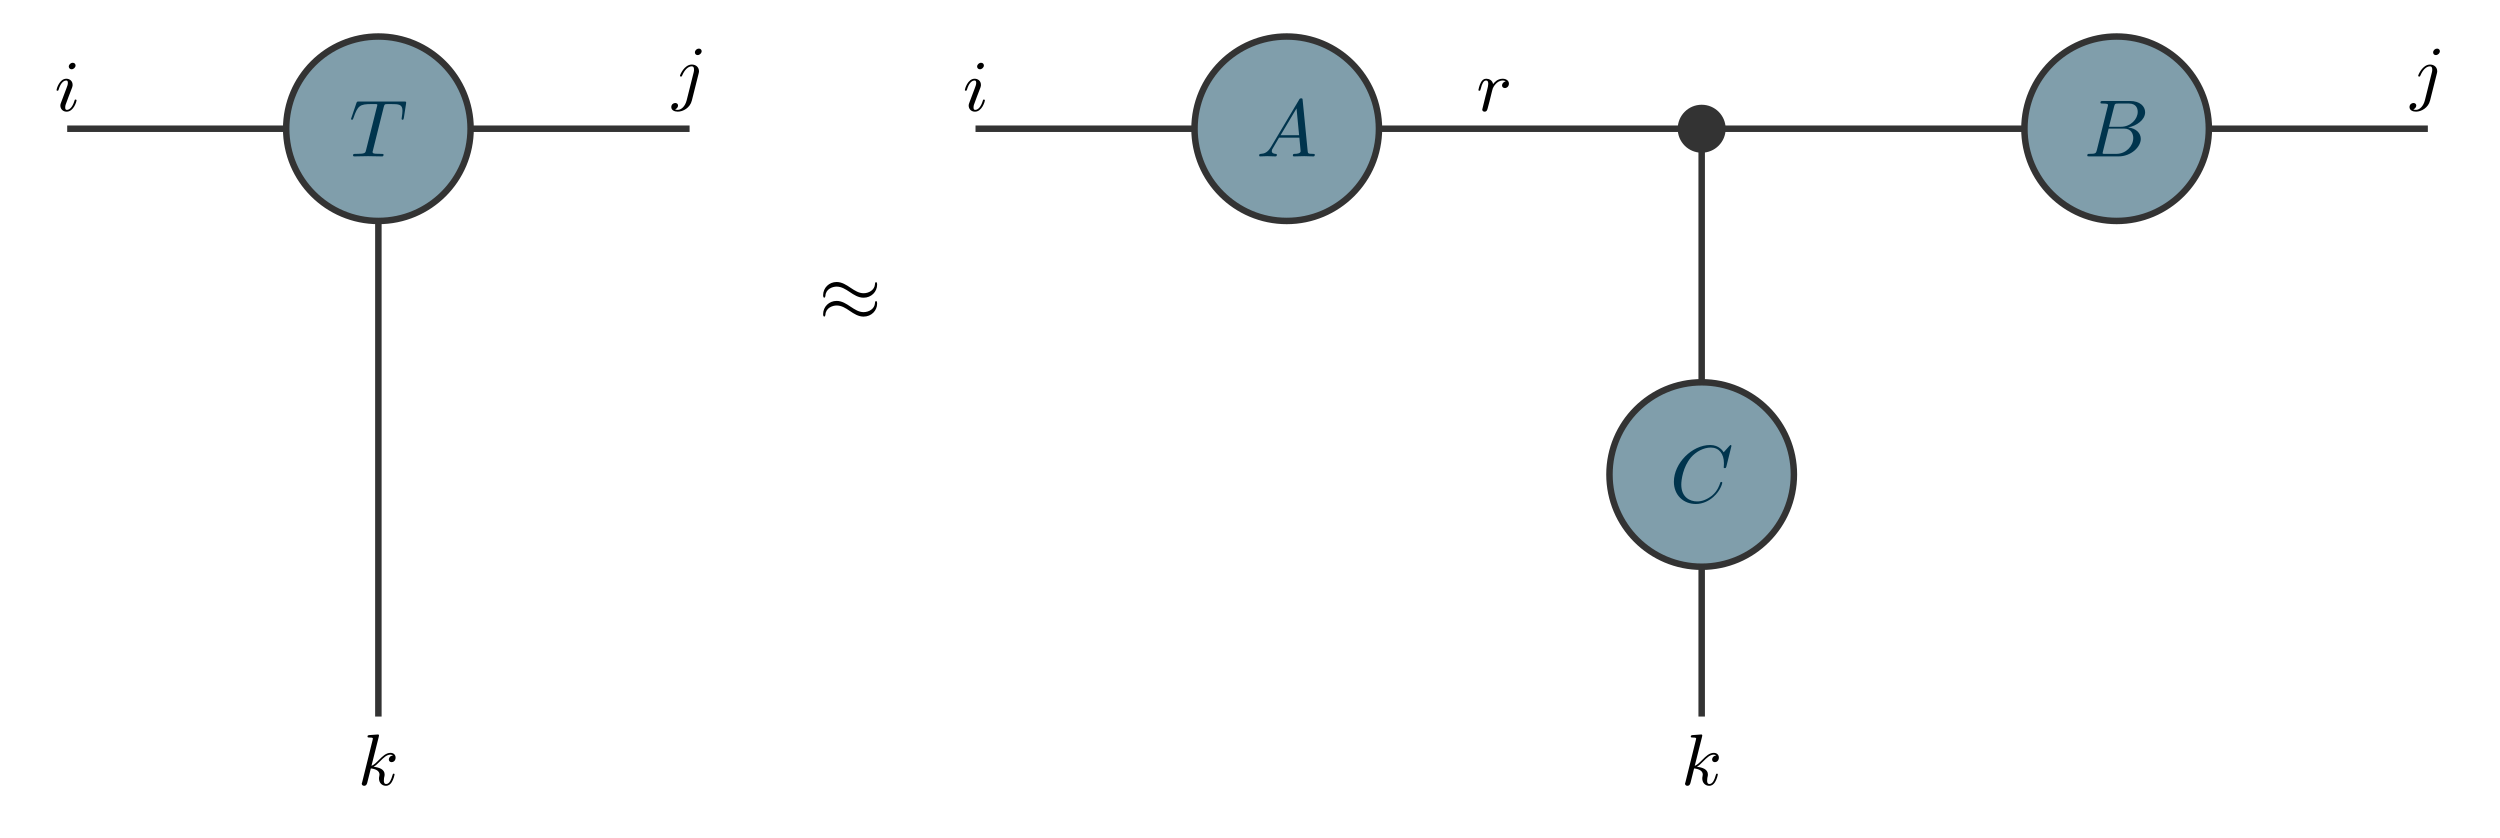
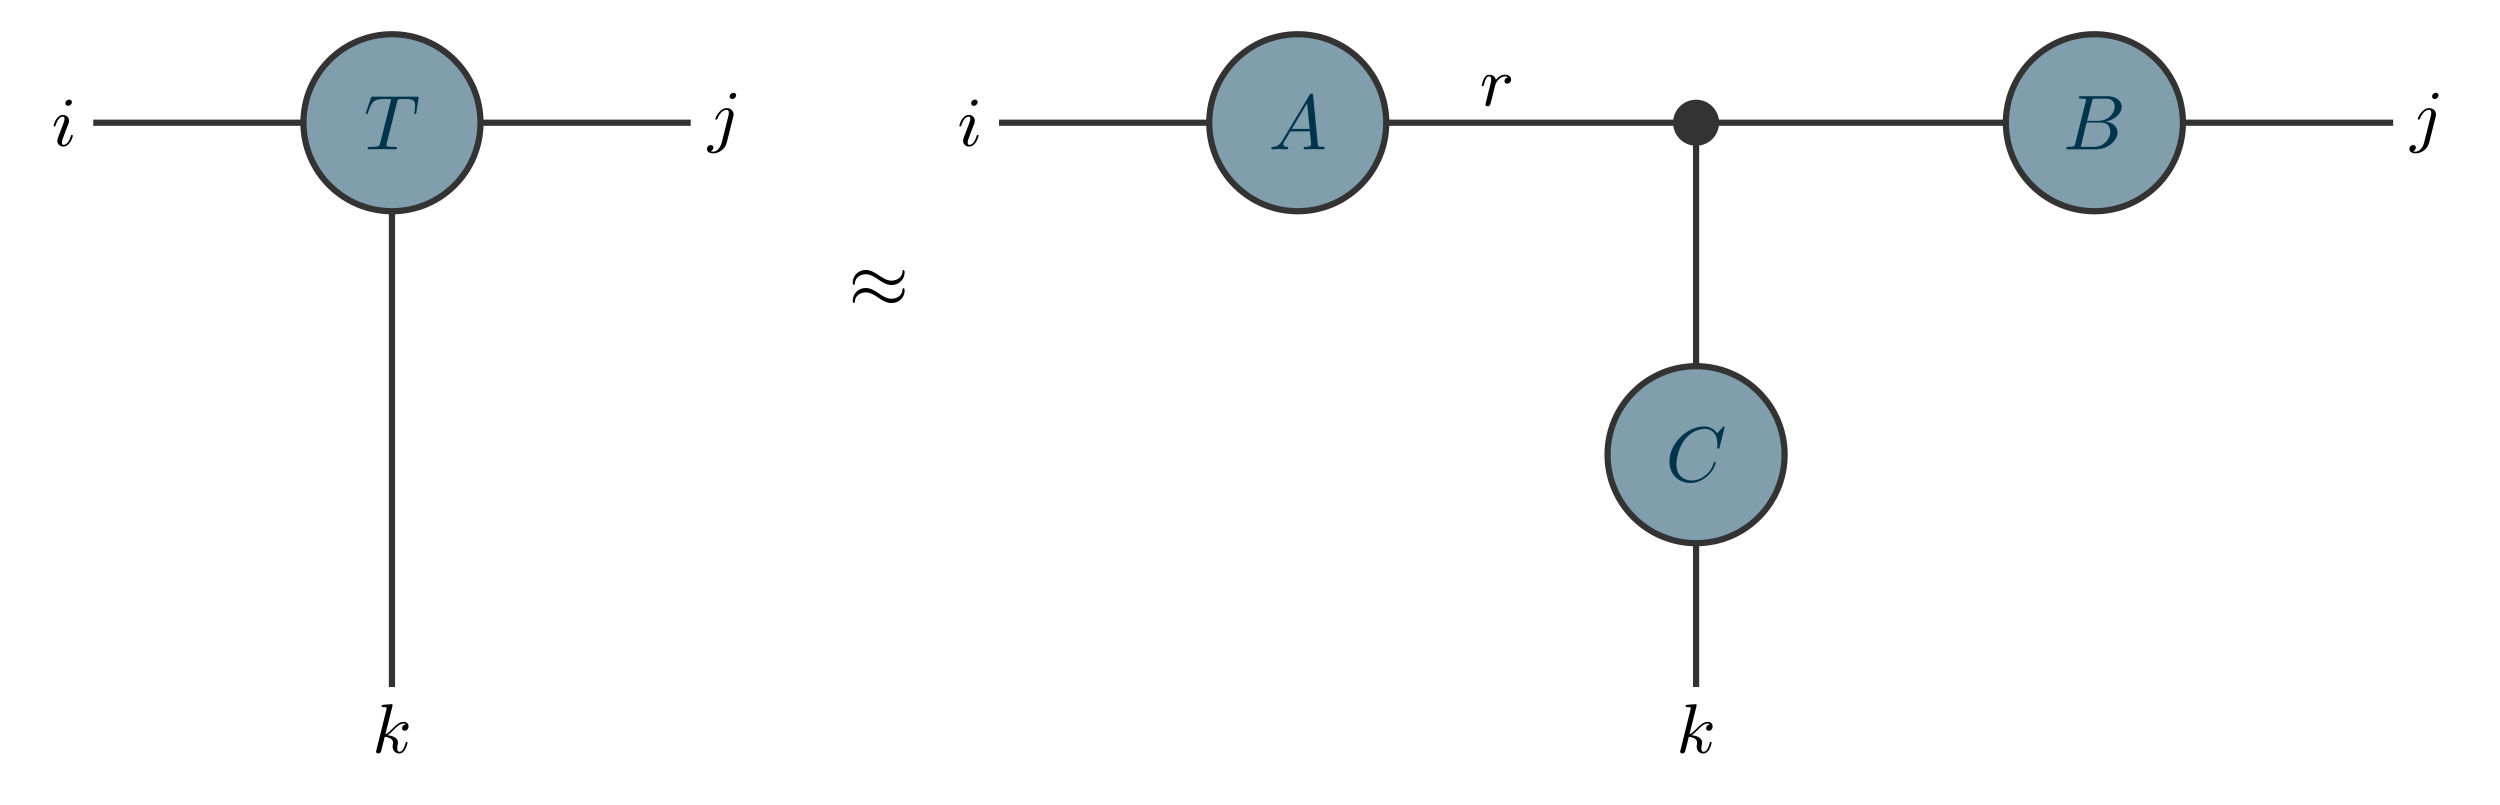
- <svg xmlns="http://www.w3.org/2000/svg" xmlns:xlink="http://www.w3.org/1999/xlink" width="305.947" height="102.509" viewBox="0 0 305.947 102.509">
+ <svg xmlns="http://www.w3.org/2000/svg" xmlns:xlink="http://www.w3.org/1999/xlink" width="318.38" height="102.402" viewBox="0 0 318.38 102.402">
  <defs>
    <g>
      <g id="glyph-0-0">
-         <path d="M 4.234 -6.016 C 4.312 -6.297 4.344 -6.359 4.469 -6.391 C 4.547 -6.406 4.875 -6.406 5.094 -6.406 C 6.094 -6.406 6.531 -6.375 6.531 -5.594 C 6.531 -5.453 6.5 -5.062 6.453 -4.797 C 6.453 -4.766 6.422 -4.641 6.422 -4.609 C 6.422 -4.547 6.453 -4.484 6.547 -4.484 C 6.656 -4.484 6.672 -4.562 6.703 -4.719 L 6.969 -6.438 C 6.969 -6.484 6.984 -6.578 6.984 -6.609 C 6.984 -6.719 6.891 -6.719 6.719 -6.719 L 1.203 -6.719 C 0.969 -6.719 0.969 -6.703 0.891 -6.516 L 0.297 -4.766 C 0.281 -4.75 0.234 -4.609 0.234 -4.594 C 0.234 -4.531 0.281 -4.484 0.359 -4.484 C 0.453 -4.484 0.469 -4.531 0.531 -4.688 C 1.062 -6.234 1.312 -6.406 2.781 -6.406 L 3.172 -6.406 C 3.453 -6.406 3.453 -6.375 3.453 -6.297 C 3.453 -6.234 3.422 -6.109 3.406 -6.078 L 2.078 -0.781 C 2 -0.422 1.969 -0.312 0.906 -0.312 C 0.547 -0.312 0.484 -0.312 0.484 -0.125 C 0.484 0 0.594 0 0.656 0 C 0.922 0 1.203 -0.016 1.469 -0.016 C 1.75 -0.016 2.031 -0.031 2.312 -0.031 C 2.594 -0.031 2.875 -0.016 3.141 -0.016 C 3.422 -0.016 3.719 0 4 0 C 4.094 0 4.219 0 4.219 -0.203 C 4.219 -0.312 4.141 -0.312 3.875 -0.312 C 3.625 -0.312 3.5 -0.312 3.25 -0.328 C 2.953 -0.359 2.875 -0.391 2.875 -0.547 C 2.875 -0.562 2.875 -0.609 2.922 -0.75 Z M 4.234 -6.016 " />
+         <path d="M 4.234 -6.016 C 4.297 -6.297 4.344 -6.344 4.453 -6.375 C 4.547 -6.406 4.875 -6.406 5.078 -6.406 C 6.078 -6.406 6.531 -6.359 6.531 -5.594 C 6.531 -5.438 6.484 -5.047 6.453 -4.797 C 6.438 -4.75 6.422 -4.641 6.422 -4.609 C 6.422 -4.547 6.453 -4.484 6.531 -4.484 C 6.641 -4.484 6.672 -4.562 6.688 -4.703 L 6.953 -6.422 C 6.969 -6.469 6.969 -6.562 6.969 -6.594 C 6.969 -6.703 6.875 -6.703 6.703 -6.703 L 1.203 -6.703 C 0.969 -6.703 0.953 -6.703 0.891 -6.516 L 0.297 -4.766 C 0.281 -4.75 0.234 -4.609 0.234 -4.594 C 0.234 -4.531 0.281 -4.484 0.359 -4.484 C 0.453 -4.484 0.469 -4.531 0.531 -4.688 C 1.062 -6.219 1.312 -6.406 2.781 -6.406 L 3.172 -6.406 C 3.453 -6.406 3.453 -6.359 3.453 -6.281 C 3.453 -6.219 3.422 -6.109 3.406 -6.078 L 2.078 -0.781 C 1.984 -0.422 1.969 -0.312 0.906 -0.312 C 0.547 -0.312 0.484 -0.312 0.484 -0.125 C 0.484 0 0.594 0 0.656 0 C 0.922 0 1.203 -0.016 1.469 -0.016 C 1.75 -0.016 2.031 -0.031 2.312 -0.031 C 2.578 -0.031 2.859 -0.016 3.125 -0.016 C 3.422 -0.016 3.719 0 4 0 C 4.094 0 4.203 0 4.203 -0.203 C 4.203 -0.312 4.125 -0.312 3.875 -0.312 C 3.625 -0.312 3.5 -0.312 3.234 -0.328 C 2.953 -0.359 2.875 -0.391 2.875 -0.547 C 2.875 -0.562 2.875 -0.609 2.906 -0.75 Z M 4.234 -6.016 " />
      </g>
      <g id="glyph-0-1">
-         <path d="M 1.781 -1.141 C 1.375 -0.469 0.984 -0.344 0.562 -0.312 C 0.438 -0.297 0.344 -0.297 0.344 -0.109 C 0.344 -0.047 0.391 0 0.469 0 C 0.75 0 1.047 -0.031 1.328 -0.031 C 1.656 -0.031 2 0 2.328 0 C 2.375 0 2.516 0 2.516 -0.188 C 2.516 -0.297 2.422 -0.312 2.344 -0.312 C 2.125 -0.328 1.891 -0.406 1.891 -0.656 C 1.891 -0.781 1.938 -0.891 2.031 -1.016 L 2.781 -2.297 L 5.266 -2.297 C 5.281 -2.078 5.422 -0.734 5.422 -0.641 C 5.422 -0.344 4.906 -0.312 4.719 -0.312 C 4.578 -0.312 4.469 -0.312 4.469 -0.109 C 4.469 0 4.594 0 4.609 0 C 5.016 0 5.453 -0.031 5.859 -0.031 C 6.109 -0.031 6.734 0 6.969 0 C 7.031 0 7.156 0 7.156 -0.203 C 7.156 -0.312 7.047 -0.312 6.922 -0.312 C 6.312 -0.312 6.312 -0.375 6.281 -0.672 L 5.672 -6.859 C 5.656 -7.062 5.656 -7.109 5.484 -7.109 C 5.328 -7.109 5.281 -7.031 5.234 -6.938 Z M 2.969 -2.594 L 4.922 -5.875 L 5.234 -2.594 Z M 2.969 -2.594 " />
+         <path d="M 1.766 -1.141 C 1.375 -0.469 0.984 -0.344 0.562 -0.312 C 0.438 -0.297 0.344 -0.297 0.344 -0.109 C 0.344 -0.047 0.391 0 0.469 0 C 0.75 0 1.047 -0.031 1.328 -0.031 C 1.656 -0.031 2 0 2.312 0 C 2.375 0 2.5 0 2.5 -0.188 C 2.5 -0.297 2.422 -0.312 2.344 -0.312 C 2.125 -0.328 1.875 -0.406 1.875 -0.656 C 1.875 -0.766 1.938 -0.875 2.016 -1.016 L 2.781 -2.281 L 5.266 -2.281 C 5.281 -2.078 5.422 -0.734 5.422 -0.641 C 5.422 -0.344 4.906 -0.312 4.703 -0.312 C 4.562 -0.312 4.469 -0.312 4.469 -0.109 C 4.469 0 4.594 0 4.609 0 C 5.016 0 5.438 -0.031 5.844 -0.031 C 6.094 -0.031 6.719 0 6.969 0 C 7.031 0 7.141 0 7.141 -0.203 C 7.141 -0.312 7.047 -0.312 6.922 -0.312 C 6.297 -0.312 6.297 -0.375 6.266 -0.656 L 5.672 -6.859 C 5.641 -7.047 5.641 -7.094 5.484 -7.094 C 5.312 -7.094 5.281 -7.031 5.219 -6.922 Z M 2.969 -2.594 L 4.906 -5.859 L 5.234 -2.594 Z M 2.969 -2.594 " />
      </g>
      <g id="glyph-0-2">
-         <path d="M 1.594 -0.781 C 1.484 -0.391 1.469 -0.312 0.688 -0.312 C 0.516 -0.312 0.422 -0.312 0.422 -0.109 C 0.422 0 0.5 0 0.688 0 L 4.234 0 C 5.797 0 6.969 -1.172 6.969 -2.141 C 6.969 -2.859 6.391 -3.438 5.422 -3.547 C 6.453 -3.734 7.5 -4.469 7.5 -5.406 C 7.5 -6.141 6.844 -6.781 5.656 -6.781 L 2.328 -6.781 C 2.141 -6.781 2.031 -6.781 2.031 -6.578 C 2.031 -6.469 2.125 -6.469 2.312 -6.469 C 2.328 -6.469 2.516 -6.469 2.688 -6.453 C 2.875 -6.422 2.953 -6.422 2.953 -6.297 C 2.953 -6.25 2.953 -6.219 2.922 -6.109 Z M 3.078 -3.625 L 3.703 -6.094 C 3.797 -6.438 3.812 -6.469 4.234 -6.469 L 5.516 -6.469 C 6.391 -6.469 6.594 -5.891 6.594 -5.453 C 6.594 -4.578 5.75 -3.625 4.531 -3.625 Z M 2.641 -0.312 C 2.5 -0.312 2.484 -0.312 2.422 -0.312 C 2.328 -0.328 2.297 -0.344 2.297 -0.422 C 2.297 -0.453 2.297 -0.469 2.344 -0.641 L 3.031 -3.406 L 4.906 -3.406 C 5.859 -3.406 6.047 -2.672 6.047 -2.25 C 6.047 -1.266 5.156 -0.312 3.984 -0.312 Z M 2.641 -0.312 " />
+         <path d="M 1.578 -0.766 C 1.484 -0.391 1.469 -0.312 0.688 -0.312 C 0.516 -0.312 0.422 -0.312 0.422 -0.109 C 0.422 0 0.5 0 0.688 0 L 4.219 0 C 5.781 0 6.953 -1.172 6.953 -2.141 C 6.953 -2.859 6.375 -3.422 5.422 -3.531 C 6.453 -3.719 7.484 -4.453 7.484 -5.406 C 7.484 -6.125 6.828 -6.766 5.641 -6.766 L 2.312 -6.766 C 2.125 -6.766 2.031 -6.766 2.031 -6.562 C 2.031 -6.453 2.125 -6.453 2.312 -6.453 C 2.328 -6.453 2.516 -6.453 2.688 -6.438 C 2.859 -6.422 2.953 -6.406 2.953 -6.281 C 2.953 -6.234 2.938 -6.219 2.906 -6.094 Z M 3.078 -3.625 L 3.688 -6.078 C 3.781 -6.422 3.797 -6.453 4.234 -6.453 L 5.516 -6.453 C 6.375 -6.453 6.594 -5.875 6.594 -5.438 C 6.594 -4.562 5.734 -3.625 4.531 -3.625 Z M 2.641 -0.312 C 2.5 -0.312 2.484 -0.312 2.422 -0.312 C 2.312 -0.328 2.281 -0.344 2.281 -0.422 C 2.281 -0.453 2.281 -0.469 2.344 -0.641 L 3.016 -3.406 L 4.891 -3.406 C 5.844 -3.406 6.031 -2.672 6.031 -2.25 C 6.031 -1.266 5.156 -0.312 3.984 -0.312 Z M 2.641 -0.312 " />
      </g>
      <g id="glyph-0-3">
-         <path d="M 7.547 -6.891 C 7.547 -6.922 7.516 -7 7.438 -7 C 7.406 -7 7.391 -6.984 7.281 -6.875 L 6.594 -6.109 C 6.5 -6.25 6.047 -7 4.938 -7 C 2.734 -7 0.5 -4.797 0.5 -2.5 C 0.5 -0.859 1.672 0.219 3.188 0.219 C 4.047 0.219 4.797 -0.172 5.328 -0.641 C 6.25 -1.453 6.422 -2.344 6.422 -2.375 C 6.422 -2.484 6.312 -2.484 6.297 -2.484 C 6.234 -2.484 6.188 -2.453 6.172 -2.375 C 6.078 -2.094 5.859 -1.391 5.172 -0.812 C 4.484 -0.266 3.859 -0.094 3.344 -0.094 C 2.453 -0.094 1.406 -0.609 1.406 -2.156 C 1.406 -2.719 1.609 -4.328 2.594 -5.484 C 3.203 -6.188 4.141 -6.688 5.016 -6.688 C 6.031 -6.688 6.625 -5.922 6.625 -4.766 C 6.625 -4.375 6.594 -4.359 6.594 -4.266 C 6.594 -4.172 6.703 -4.172 6.734 -4.172 C 6.859 -4.172 6.859 -4.188 6.922 -4.359 Z M 7.547 -6.891 " />
+         <path d="M 7.531 -6.891 C 7.531 -6.922 7.516 -6.984 7.422 -6.984 C 7.391 -6.984 7.375 -6.969 7.266 -6.859 L 6.578 -6.109 C 6.484 -6.234 6.031 -6.984 4.938 -6.984 C 2.719 -6.984 0.5 -4.797 0.5 -2.5 C 0.5 -0.859 1.672 0.219 3.188 0.219 C 4.047 0.219 4.797 -0.172 5.312 -0.641 C 6.234 -1.453 6.406 -2.344 6.406 -2.375 C 6.406 -2.484 6.312 -2.484 6.297 -2.484 C 6.234 -2.484 6.188 -2.453 6.156 -2.375 C 6.078 -2.094 5.844 -1.391 5.156 -0.812 C 4.484 -0.25 3.859 -0.094 3.344 -0.094 C 2.453 -0.094 1.391 -0.609 1.391 -2.156 C 1.391 -2.719 1.609 -4.312 2.594 -5.484 C 3.203 -6.188 4.125 -6.672 5.016 -6.672 C 6.016 -6.672 6.609 -5.906 6.609 -4.766 C 6.609 -4.375 6.578 -4.359 6.578 -4.266 C 6.578 -4.156 6.688 -4.156 6.719 -4.156 C 6.859 -4.156 6.859 -4.188 6.906 -4.359 Z M 7.531 -6.891 " />
      </g>
      <g id="glyph-1-0">
        <path d="M 2.594 -5.562 C 2.594 -5.766 2.438 -5.891 2.25 -5.891 C 2 -5.891 1.766 -5.672 1.766 -5.422 C 1.766 -5.25 1.906 -5.094 2.109 -5.094 C 2.344 -5.094 2.594 -5.312 2.594 -5.562 Z M 2.719 -1.281 C 2.719 -1.328 2.688 -1.391 2.594 -1.391 C 2.5 -1.391 2.484 -1.344 2.453 -1.219 C 2.234 -0.484 1.875 -0.125 1.531 -0.125 C 1.391 -0.125 1.328 -0.203 1.328 -0.422 C 1.328 -0.641 1.391 -0.828 1.469 -1 C 1.625 -1.422 1.625 -1.453 1.734 -1.719 C 1.875 -2.109 2.078 -2.609 2.172 -2.859 C 2.234 -3.031 2.234 -3.109 2.234 -3.188 C 2.234 -3.703 1.828 -3.938 1.469 -3.938 C 0.609 -3.938 0.266 -2.672 0.266 -2.562 C 0.266 -2.484 0.328 -2.469 0.391 -2.469 C 0.484 -2.469 0.484 -2.516 0.531 -2.625 C 0.719 -3.266 1.047 -3.719 1.453 -3.719 C 1.531 -3.719 1.656 -3.703 1.656 -3.438 C 1.656 -3.219 1.562 -2.984 1.484 -2.781 L 0.859 -1.125 C 0.797 -0.953 0.734 -0.812 0.734 -0.656 C 0.734 -0.234 1.047 0.094 1.5 0.094 C 2.375 0.094 2.719 -1.188 2.719 -1.281 Z M 2.719 -1.281 " />
      </g>
      <g id="glyph-1-1">
        <path d="M 3.609 -5.562 C 3.609 -5.734 3.484 -5.891 3.266 -5.891 C 3.031 -5.891 2.781 -5.688 2.781 -5.422 C 2.781 -5.203 2.953 -5.094 3.109 -5.094 C 3.391 -5.094 3.609 -5.359 3.609 -5.562 Z M 1.781 0.406 C 1.594 1.172 1.125 1.609 0.672 1.609 C 0.484 1.609 0.469 1.594 0.359 1.547 C 0.531 1.484 0.719 1.297 0.719 1.078 C 0.719 0.891 0.562 0.766 0.375 0.766 C 0.125 0.766 -0.109 0.969 -0.109 1.266 C -0.109 1.656 0.281 1.828 0.688 1.828 C 1.328 1.828 2.188 1.359 2.406 0.469 L 3.234 -2.828 C 3.281 -2.969 3.281 -3.109 3.281 -3.109 C 3.281 -3.609 2.906 -3.938 2.406 -3.938 C 1.484 -3.938 0.953 -2.672 0.953 -2.562 C 0.953 -2.484 1.016 -2.469 1.078 -2.469 C 1.172 -2.469 1.172 -2.484 1.25 -2.656 C 1.5 -3.234 1.922 -3.719 2.391 -3.719 C 2.656 -3.719 2.672 -3.469 2.672 -3.312 C 2.672 -3.297 2.672 -3.125 2.641 -3.031 Z M 1.781 0.406 " />
      </g>
      <g id="glyph-1-2">
        <path d="M 2.562 -5.891 C 2.594 -6.016 2.594 -6.031 2.594 -6.062 C 2.594 -6.141 2.547 -6.188 2.469 -6.188 C 2.344 -6.188 1.547 -6.125 1.375 -6.109 C 1.281 -6.094 1.188 -6.078 1.188 -5.938 C 1.188 -5.812 1.281 -5.812 1.422 -5.812 C 1.844 -5.812 1.844 -5.75 1.844 -5.672 C 1.844 -5.641 1.844 -5.625 1.797 -5.453 L 0.531 -0.328 C 0.484 -0.203 0.484 -0.188 0.484 -0.156 C 0.484 -0.016 0.609 0.094 0.766 0.094 C 1.062 0.094 1.125 -0.156 1.172 -0.344 L 1.594 -2.031 C 2.188 -1.969 2.656 -1.734 2.656 -1.281 C 2.656 -1.234 2.656 -1.203 2.625 -1.062 C 2.609 -1.031 2.594 -0.906 2.594 -0.797 C 2.594 -0.281 2.953 0.094 3.438 0.094 C 3.781 0.094 4 -0.109 4.156 -0.359 C 4.375 -0.703 4.5 -1.234 4.5 -1.281 C 4.5 -1.328 4.484 -1.391 4.391 -1.391 C 4.297 -1.391 4.281 -1.344 4.234 -1.172 C 4.109 -0.719 3.891 -0.125 3.469 -0.125 C 3.219 -0.125 3.188 -0.359 3.188 -0.547 C 3.188 -0.781 3.234 -1.016 3.25 -1.031 C 3.266 -1.078 3.281 -1.188 3.281 -1.297 C 3.281 -1.922 2.625 -2.156 1.938 -2.234 C 2.219 -2.406 2.406 -2.594 2.688 -2.875 C 3.156 -3.344 3.531 -3.719 4 -3.719 C 4.109 -3.719 4.219 -3.688 4.297 -3.609 C 3.891 -3.578 3.797 -3.25 3.797 -3.125 C 3.797 -2.953 3.922 -2.797 4.141 -2.797 C 4.344 -2.797 4.625 -2.969 4.625 -3.359 C 4.625 -3.656 4.422 -3.938 4 -3.938 C 3.453 -3.938 3.016 -3.5 2.641 -3.125 C 2.219 -2.703 2 -2.484 1.672 -2.344 Z M 2.562 -5.891 " />
      </g>
      <g id="glyph-1-3">
        <path d="M 3.609 -3.609 C 3.312 -3.562 3.156 -3.312 3.156 -3.125 C 3.156 -2.953 3.281 -2.797 3.5 -2.797 C 3.75 -2.797 4 -3 4 -3.344 C 4 -3.688 3.672 -3.938 3.234 -3.938 C 2.562 -3.938 2.188 -3.438 2.062 -3.281 C 1.969 -3.766 1.562 -3.938 1.219 -3.938 C 0.906 -3.938 0.703 -3.75 0.547 -3.438 C 0.375 -3.109 0.266 -2.609 0.266 -2.562 C 0.266 -2.484 0.328 -2.469 0.391 -2.469 C 0.484 -2.469 0.5 -2.5 0.547 -2.688 C 0.719 -3.391 0.906 -3.719 1.203 -3.719 C 1.469 -3.719 1.469 -3.438 1.469 -3.297 C 1.469 -3.109 1.406 -2.844 1.344 -2.609 C 1.281 -2.375 1.203 -1.984 1.156 -1.875 L 0.797 -0.422 C 0.734 -0.203 0.734 -0.188 0.734 -0.156 C 0.734 -0.047 0.828 0.094 1.016 0.094 C 1.297 0.094 1.359 -0.141 1.422 -0.406 C 1.531 -0.781 1.531 -0.797 1.625 -1.172 C 1.953 -2.5 2 -2.719 2.031 -2.766 C 2.078 -2.875 2.484 -3.719 3.234 -3.719 C 3.438 -3.719 3.562 -3.656 3.609 -3.609 Z M 3.609 -3.609 " />
      </g>
      <g id="glyph-2-0">
-         <path d="M 7.156 -4.484 C 7.156 -4.688 7.094 -4.781 7.031 -4.781 C 6.984 -4.781 6.891 -4.75 6.891 -4.516 C 6.844 -3.828 6.156 -3.422 5.5 -3.422 C 4.938 -3.422 4.438 -3.734 3.922 -4.078 C 3.391 -4.438 2.844 -4.797 2.203 -4.797 C 1.281 -4.797 0.547 -4.094 0.547 -3.172 C 0.547 -2.953 0.625 -2.875 0.688 -2.875 C 0.781 -2.875 0.828 -3.062 0.828 -3.109 C 0.875 -3.938 1.688 -4.234 2.203 -4.234 C 2.781 -4.234 3.281 -3.922 3.797 -3.578 C 4.328 -3.219 4.859 -2.875 5.5 -2.875 C 6.422 -2.875 7.156 -3.578 7.156 -4.484 Z M 7.156 -2.156 C 7.156 -2.453 7.047 -2.469 7.031 -2.469 C 6.984 -2.469 6.891 -2.422 6.891 -2.203 C 6.844 -1.516 6.156 -1.109 5.5 -1.109 C 4.938 -1.109 4.438 -1.422 3.922 -1.766 C 3.391 -2.125 2.844 -2.484 2.203 -2.484 C 1.281 -2.484 0.547 -1.781 0.547 -0.859 C 0.547 -0.641 0.625 -0.562 0.688 -0.562 C 0.781 -0.562 0.828 -0.75 0.828 -0.797 C 0.875 -1.625 1.688 -1.922 2.203 -1.922 C 2.781 -1.922 3.281 -1.625 3.797 -1.266 C 4.328 -0.906 4.859 -0.562 5.5 -0.562 C 6.453 -0.562 7.156 -1.297 7.156 -2.156 Z M 7.156 -2.156 " />
+         <path d="M 7.156 -4.484 C 7.156 -4.688 7.078 -4.781 7.016 -4.781 C 6.969 -4.781 6.891 -4.734 6.875 -4.5 C 6.828 -3.828 6.141 -3.422 5.5 -3.422 C 4.922 -3.422 4.422 -3.719 3.906 -4.078 C 3.375 -4.422 2.844 -4.781 2.203 -4.781 C 1.281 -4.781 0.547 -4.078 0.547 -3.172 C 0.547 -2.953 0.625 -2.875 0.688 -2.875 C 0.781 -2.875 0.828 -3.062 0.828 -3.094 C 0.875 -3.938 1.688 -4.234 2.203 -4.234 C 2.781 -4.234 3.266 -3.922 3.781 -3.578 C 4.312 -3.219 4.859 -2.859 5.5 -2.859 C 6.422 -2.859 7.156 -3.562 7.156 -4.484 Z M 7.156 -2.156 C 7.156 -2.453 7.031 -2.469 7.016 -2.469 C 6.969 -2.469 6.891 -2.422 6.875 -2.203 C 6.828 -1.516 6.141 -1.109 5.5 -1.109 C 4.922 -1.109 4.422 -1.422 3.906 -1.766 C 3.375 -2.125 2.844 -2.484 2.203 -2.484 C 1.281 -2.484 0.547 -1.766 0.547 -0.859 C 0.547 -0.641 0.625 -0.562 0.688 -0.562 C 0.781 -0.562 0.828 -0.75 0.828 -0.797 C 0.875 -1.625 1.688 -1.922 2.203 -1.922 C 2.781 -1.922 3.266 -1.609 3.781 -1.266 C 4.312 -0.906 4.859 -0.562 5.5 -0.562 C 6.438 -0.562 7.156 -1.281 7.156 -2.156 Z M 7.156 -2.156 " />
      </g>
    </g>
  </defs>
-   <path fill="none" stroke-width="0.797" stroke-linecap="butt" stroke-linejoin="miter" stroke="rgb(20%, 20%, 20%)" stroke-opacity="1" stroke-miterlimit="10" d="M 28.525 21.26 L 0.002 21.26 " transform="matrix(0.995233, 0, 0, -0.995233, 8.22084, 36.9122)" />
-   <path fill="none" stroke-width="0.797" stroke-linecap="butt" stroke-linejoin="miter" stroke="rgb(20%, 20%, 20%)" stroke-opacity="1" stroke-miterlimit="10" d="M 48.012 21.26 L 76.535 21.26 " transform="matrix(0.995233, 0, 0, -0.995233, 8.22084, 36.9122)" />
-   <path fill="none" stroke-width="0.797" stroke-linecap="butt" stroke-linejoin="miter" stroke="rgb(20%, 20%, 20%)" stroke-opacity="1" stroke-miterlimit="10" d="M 38.266 21.26 L 38.266 -51.022 " transform="matrix(0.995233, 0, 0, -0.995233, 8.22084, 36.9122)" />
-   <path fill="none" stroke-width="0.797" stroke-linecap="butt" stroke-linejoin="miter" stroke="rgb(20%, 20%, 20%)" stroke-opacity="1" stroke-miterlimit="10" d="M 159.705 21.26 L 200.03 21.26 " transform="matrix(0.995233, 0, 0, -0.995233, 8.22084, 36.9122)" />
-   <path fill="none" stroke-width="0.797" stroke-linecap="butt" stroke-linejoin="miter" stroke="rgb(20%, 20%, 20%)" stroke-opacity="1" stroke-miterlimit="10" d="M 201.945 21.26 L 242.266 21.26 " transform="matrix(0.995233, 0, 0, -0.995233, 8.22084, 36.9122)" />
-   <path fill="none" stroke-width="0.797" stroke-linecap="butt" stroke-linejoin="miter" stroke="rgb(20%, 20%, 20%)" stroke-opacity="1" stroke-miterlimit="10" d="M 200.987 21.26 L 200.987 -21.259 " transform="matrix(0.995233, 0, 0, -0.995233, 8.22084, 36.9122)" />
-   <path fill="none" stroke-width="0.797" stroke-linecap="butt" stroke-linejoin="miter" stroke="rgb(20%, 20%, 20%)" stroke-opacity="1" stroke-miterlimit="10" d="M 140.217 21.26 L 111.694 21.26 " transform="matrix(0.995233, 0, 0, -0.995233, 8.22084, 36.9122)" />
-   <path fill="none" stroke-width="0.797" stroke-linecap="butt" stroke-linejoin="miter" stroke="rgb(20%, 20%, 20%)" stroke-opacity="1" stroke-miterlimit="10" d="M 261.753 21.26 L 290.28 21.26 " transform="matrix(0.995233, 0, 0, -0.995233, 8.22084, 36.9122)" />
-   <path fill="none" stroke-width="0.797" stroke-linecap="butt" stroke-linejoin="miter" stroke="rgb(20%, 20%, 20%)" stroke-opacity="1" stroke-miterlimit="10" d="M 200.987 -21.259 L 200.987 -51.022 " transform="matrix(0.995233, 0, 0, -0.995233, 8.22084, 36.9122)" />
-   <path fill-rule="nonzero" fill="rgb(50.194%, 61.96%, 67.059%)" fill-opacity="1" stroke-width="0.797" stroke-linecap="butt" stroke-linejoin="miter" stroke="rgb(20%, 20%, 20%)" stroke-opacity="1" stroke-miterlimit="10" d="M 38.266 32.599 C 32.006 32.599 26.931 27.524 26.931 21.26 C 26.931 14.999 32.006 9.92 38.266 9.92 C 44.53 9.92 49.605 14.999 49.605 21.26 C 49.605 27.524 44.53 32.599 38.266 32.599 Z M 38.266 32.599 " transform="matrix(0.995233, 0, 0, -0.995233, 8.22084, 36.9122)" />
+   <path fill="none" stroke-width="0.797" stroke-linecap="butt" stroke-linejoin="miter" stroke="rgb(20%, 20%, 20%)" stroke-opacity="1" stroke-miterlimit="10" d="M 28.523 21.262 L 0.002 21.262 " transform="matrix(0.994194, 0, 0, -0.994194, 11.87329, 36.76729)" />
+   <path fill="none" stroke-width="0.797" stroke-linecap="butt" stroke-linejoin="miter" stroke="rgb(20%, 20%, 20%)" stroke-opacity="1" stroke-miterlimit="10" d="M 48.011 21.262 L 76.536 21.262 " transform="matrix(0.994194, 0, 0, -0.994194, 11.87329, 36.76729)" />
+   <path fill="none" stroke-width="0.797" stroke-linecap="butt" stroke-linejoin="miter" stroke="rgb(20%, 20%, 20%)" stroke-opacity="1" stroke-miterlimit="10" d="M 38.267 21.262 L 38.267 -51.025 " transform="matrix(0.994194, 0, 0, -0.994194, 11.87329, 36.76729)" />
+   <path fill="none" stroke-width="0.797" stroke-linecap="butt" stroke-linejoin="miter" stroke="rgb(20%, 20%, 20%)" stroke-opacity="1" stroke-miterlimit="10" d="M 164.04 21.262 L 204.36 21.262 " transform="matrix(0.994194, 0, 0, -0.994194, 11.87329, 36.76729)" />
+   <path fill="none" stroke-width="0.797" stroke-linecap="butt" stroke-linejoin="miter" stroke="rgb(20%, 20%, 20%)" stroke-opacity="1" stroke-miterlimit="10" d="M 206.277 21.262 L 246.597 21.262 " transform="matrix(0.994194, 0, 0, -0.994194, 11.87329, 36.76729)" />
+   <path fill="none" stroke-width="0.797" stroke-linecap="butt" stroke-linejoin="miter" stroke="rgb(20%, 20%, 20%)" stroke-opacity="1" stroke-miterlimit="10" d="M 205.319 21.262 L 205.319 -21.258 " transform="matrix(0.994194, 0, 0, -0.994194, 11.87329, 36.76729)" />
+   <path fill="none" stroke-width="0.797" stroke-linecap="butt" stroke-linejoin="miter" stroke="rgb(20%, 20%, 20%)" stroke-opacity="1" stroke-miterlimit="10" d="M 144.548 21.262 L 116.027 21.262 " transform="matrix(0.994194, 0, 0, -0.994194, 11.87329, 36.76729)" />
+   <path fill="none" stroke-width="0.797" stroke-linecap="butt" stroke-linejoin="miter" stroke="rgb(20%, 20%, 20%)" stroke-opacity="1" stroke-miterlimit="10" d="M 266.086 21.262 L 294.611 21.262 " transform="matrix(0.994194, 0, 0, -0.994194, 11.87329, 36.76729)" />
+   <path fill="none" stroke-width="0.797" stroke-linecap="butt" stroke-linejoin="miter" stroke="rgb(20%, 20%, 20%)" stroke-opacity="1" stroke-miterlimit="10" d="M 205.319 -21.258 L 205.319 -51.025 " transform="matrix(0.994194, 0, 0, -0.994194, 11.87329, 36.76729)" />
+   <path fill-rule="nonzero" fill="rgb(50.194%, 61.96%, 67.059%)" fill-opacity="1" stroke-width="0.797" stroke-linecap="butt" stroke-linejoin="miter" stroke="rgb(20%, 20%, 20%)" stroke-opacity="1" stroke-miterlimit="10" d="M 38.267 32.597 C 32.008 32.597 26.928 27.521 26.928 21.262 C 26.928 14.999 32.008 9.923 38.267 9.923 C 44.53 9.923 49.606 14.999 49.606 21.262 C 49.606 27.521 44.53 32.597 38.267 32.597 Z M 38.267 32.597 " transform="matrix(0.994194, 0, 0, -0.994194, 11.87329, 36.76729)" />
  <g fill="rgb(0%, 20.392%, 30.196%)" fill-opacity="1">
-     <use xlink:href="#glyph-0-0" x="42.721" y="19.141" />
+     <use xlink:href="#glyph-0-0" x="46.337" y="19.015" />
  </g>
  <g fill="rgb(0%, 0%, 0%)" fill-opacity="1">
-     <use xlink:href="#glyph-1-0" x="6.652" y="13.573" />
+     <use xlink:href="#glyph-1-0" x="6.559" y="18.573" />
  </g>
  <g fill="rgb(0%, 0%, 0%)" fill-opacity="1">
-     <use xlink:href="#glyph-1-1" x="82.261" y="11.837" />
+     <use xlink:href="#glyph-1-1" x="90.143" y="17.706" />
  </g>
  <g fill="rgb(0%, 0%, 0%)" fill-opacity="1">
-     <use xlink:href="#glyph-1-2" x="43.788" y="96.071" />
+     <use xlink:href="#glyph-1-2" x="47.403" y="95.864" />
  </g>
  <g fill="rgb(0%, 0%, 0%)" fill-opacity="1">
-     <use xlink:href="#glyph-2-0" x="100.186" y="39.308" />
+     <use xlink:href="#glyph-2-0" x="108.05" y="39.16" />
  </g>
-   <path fill-rule="nonzero" fill="rgb(50.194%, 61.96%, 67.059%)" fill-opacity="1" stroke-width="0.797" stroke-linecap="butt" stroke-linejoin="miter" stroke="rgb(20%, 20%, 20%)" stroke-opacity="1" stroke-miterlimit="10" d="M 149.963 32.599 C 143.699 32.599 138.624 27.524 138.624 21.26 C 138.624 14.999 143.699 9.92 149.963 9.92 C 156.223 9.92 161.302 14.999 161.302 21.26 C 161.302 27.524 156.223 32.599 149.963 32.599 Z M 149.963 32.599 " transform="matrix(0.995233, 0, 0, -0.995233, 8.22084, 36.9122)" />
+   <path fill-rule="nonzero" fill="rgb(50.194%, 61.96%, 67.059%)" fill-opacity="1" stroke-width="0.797" stroke-linecap="butt" stroke-linejoin="miter" stroke="rgb(20%, 20%, 20%)" stroke-opacity="1" stroke-miterlimit="10" d="M 154.296 32.597 C 148.033 32.597 142.957 27.521 142.957 21.262 C 142.957 14.999 148.033 9.923 154.296 9.923 C 160.555 9.923 165.631 14.999 165.631 21.262 C 165.631 27.521 160.555 32.597 154.296 32.597 Z M 154.296 32.597 " transform="matrix(0.994194, 0, 0, -0.994194, 11.87329, 36.76729)" />
  <g fill="rgb(0%, 20.392%, 30.196%)" fill-opacity="1">
-     <use xlink:href="#glyph-0-1" x="153.748" y="19.141" />
+     <use xlink:href="#glyph-0-1" x="161.555" y="19.015" />
  </g>
-   <path fill-rule="nonzero" fill="rgb(20%, 20%, 20%)" fill-opacity="1" stroke-width="0.797" stroke-linecap="butt" stroke-linejoin="miter" stroke="rgb(20%, 20%, 20%)" stroke-opacity="1" stroke-miterlimit="10" d="M 203.538 21.26 C 203.538 22.669 202.396 23.811 200.987 23.811 C 199.578 23.811 198.436 22.669 198.436 21.26 C 198.436 19.851 199.578 18.708 200.987 18.708 C 202.396 18.708 203.538 19.851 203.538 21.26 Z M 203.538 21.26 " transform="matrix(0.995233, 0, 0, -0.995233, 8.22084, 36.9122)" />
-   <path fill-rule="nonzero" fill="rgb(50.194%, 61.96%, 67.059%)" fill-opacity="1" stroke-width="0.797" stroke-linecap="butt" stroke-linejoin="miter" stroke="rgb(20%, 20%, 20%)" stroke-opacity="1" stroke-miterlimit="10" d="M 252.012 32.599 C 245.748 32.599 240.673 27.524 240.673 21.26 C 240.673 14.999 245.748 9.92 252.012 9.92 C 258.272 9.92 263.351 14.999 263.351 21.26 C 263.351 27.524 258.272 32.599 252.012 32.599 Z M 252.012 32.599 " transform="matrix(0.995233, 0, 0, -0.995233, 8.22084, 36.9122)" />
+   <path fill-rule="nonzero" fill="rgb(20%, 20%, 20%)" fill-opacity="1" stroke-width="0.797" stroke-linecap="butt" stroke-linejoin="miter" stroke="rgb(20%, 20%, 20%)" stroke-opacity="1" stroke-miterlimit="10" d="M 207.869 21.262 C 207.869 22.668 206.729 23.812 205.319 23.812 C 203.908 23.812 202.769 22.668 202.769 21.262 C 202.769 19.851 203.908 18.708 205.319 18.708 C 206.729 18.708 207.869 19.851 207.869 21.262 Z M 207.869 21.262 " transform="matrix(0.994194, 0, 0, -0.994194, 11.87329, 36.76729)" />
+   <path fill-rule="nonzero" fill="rgb(50.194%, 61.96%, 67.059%)" fill-opacity="1" stroke-width="0.797" stroke-linecap="butt" stroke-linejoin="miter" stroke="rgb(20%, 20%, 20%)" stroke-opacity="1" stroke-miterlimit="10" d="M 256.342 32.597 C 250.079 32.597 245.002 27.521 245.002 21.262 C 245.002 14.999 250.079 9.923 256.342 9.923 C 262.604 9.923 267.681 14.999 267.681 21.262 C 267.681 27.521 262.604 32.597 256.342 32.597 Z M 256.342 32.597 " transform="matrix(0.994194, 0, 0, -0.994194, 11.87329, 36.76729)" />
  <g fill="rgb(0%, 20.392%, 30.196%)" fill-opacity="1">
-     <use xlink:href="#glyph-0-2" x="255.018" y="19.141" />
+     <use xlink:href="#glyph-0-2" x="262.719" y="19.015" />
  </g>
-   <path fill-rule="nonzero" fill="rgb(50.194%, 61.96%, 67.059%)" fill-opacity="1" stroke-width="0.797" stroke-linecap="butt" stroke-linejoin="miter" stroke="rgb(20%, 20%, 20%)" stroke-opacity="1" stroke-miterlimit="10" d="M 200.987 -9.92 C 194.723 -9.92 189.648 -14.999 189.648 -21.259 C 189.648 -27.524 194.723 -32.599 200.987 -32.599 C 207.248 -32.599 212.326 -27.524 212.326 -21.259 C 212.326 -14.999 207.248 -9.92 200.987 -9.92 Z M 200.987 -9.92 " transform="matrix(0.995233, 0, 0, -0.995233, 8.22084, 36.9122)" />
+   <path fill-rule="nonzero" fill="rgb(50.194%, 61.96%, 67.059%)" fill-opacity="1" stroke-width="0.797" stroke-linecap="butt" stroke-linejoin="miter" stroke="rgb(20%, 20%, 20%)" stroke-opacity="1" stroke-miterlimit="10" d="M 205.319 -9.923 C 199.056 -9.923 193.979 -14.999 193.979 -21.258 C 193.979 -27.521 199.056 -32.598 205.319 -32.598 C 211.582 -32.598 216.658 -27.521 216.658 -21.258 C 216.658 -14.999 211.582 -9.923 205.319 -9.923 Z M 205.319 -9.923 " transform="matrix(0.994194, 0, 0, -0.994194, 11.87329, 36.76729)" />
  <g fill="rgb(0%, 20.392%, 30.196%)" fill-opacity="1">
-     <use xlink:href="#glyph-0-3" x="204.348" y="61.459" />
+     <use xlink:href="#glyph-0-3" x="212.103" y="61.288" />
  </g>
  <g fill="rgb(0%, 0%, 0%)" fill-opacity="1">
-     <use xlink:href="#glyph-1-0" x="117.812" y="13.573" />
+     <use xlink:href="#glyph-1-0" x="121.91" y="18.573" />
  </g>
  <g fill="rgb(0%, 0%, 0%)" fill-opacity="1">
-     <use xlink:href="#glyph-1-1" x="294.982" y="11.837" />
+     <use xlink:href="#glyph-1-1" x="306.949" y="17.706" />
  </g>
  <g fill="rgb(0%, 0%, 0%)" fill-opacity="1">
-     <use xlink:href="#glyph-1-2" x="205.728" y="96.071" />
+     <use xlink:href="#glyph-1-2" x="213.481" y="95.864" />
  </g>
  <g fill="rgb(0%, 0%, 0%)" fill-opacity="1">
-     <use xlink:href="#glyph-1-3" x="180.66" y="13.573" />
+     <use xlink:href="#glyph-1-3" x="188.439" y="13.452" />
  </g>
</svg>
